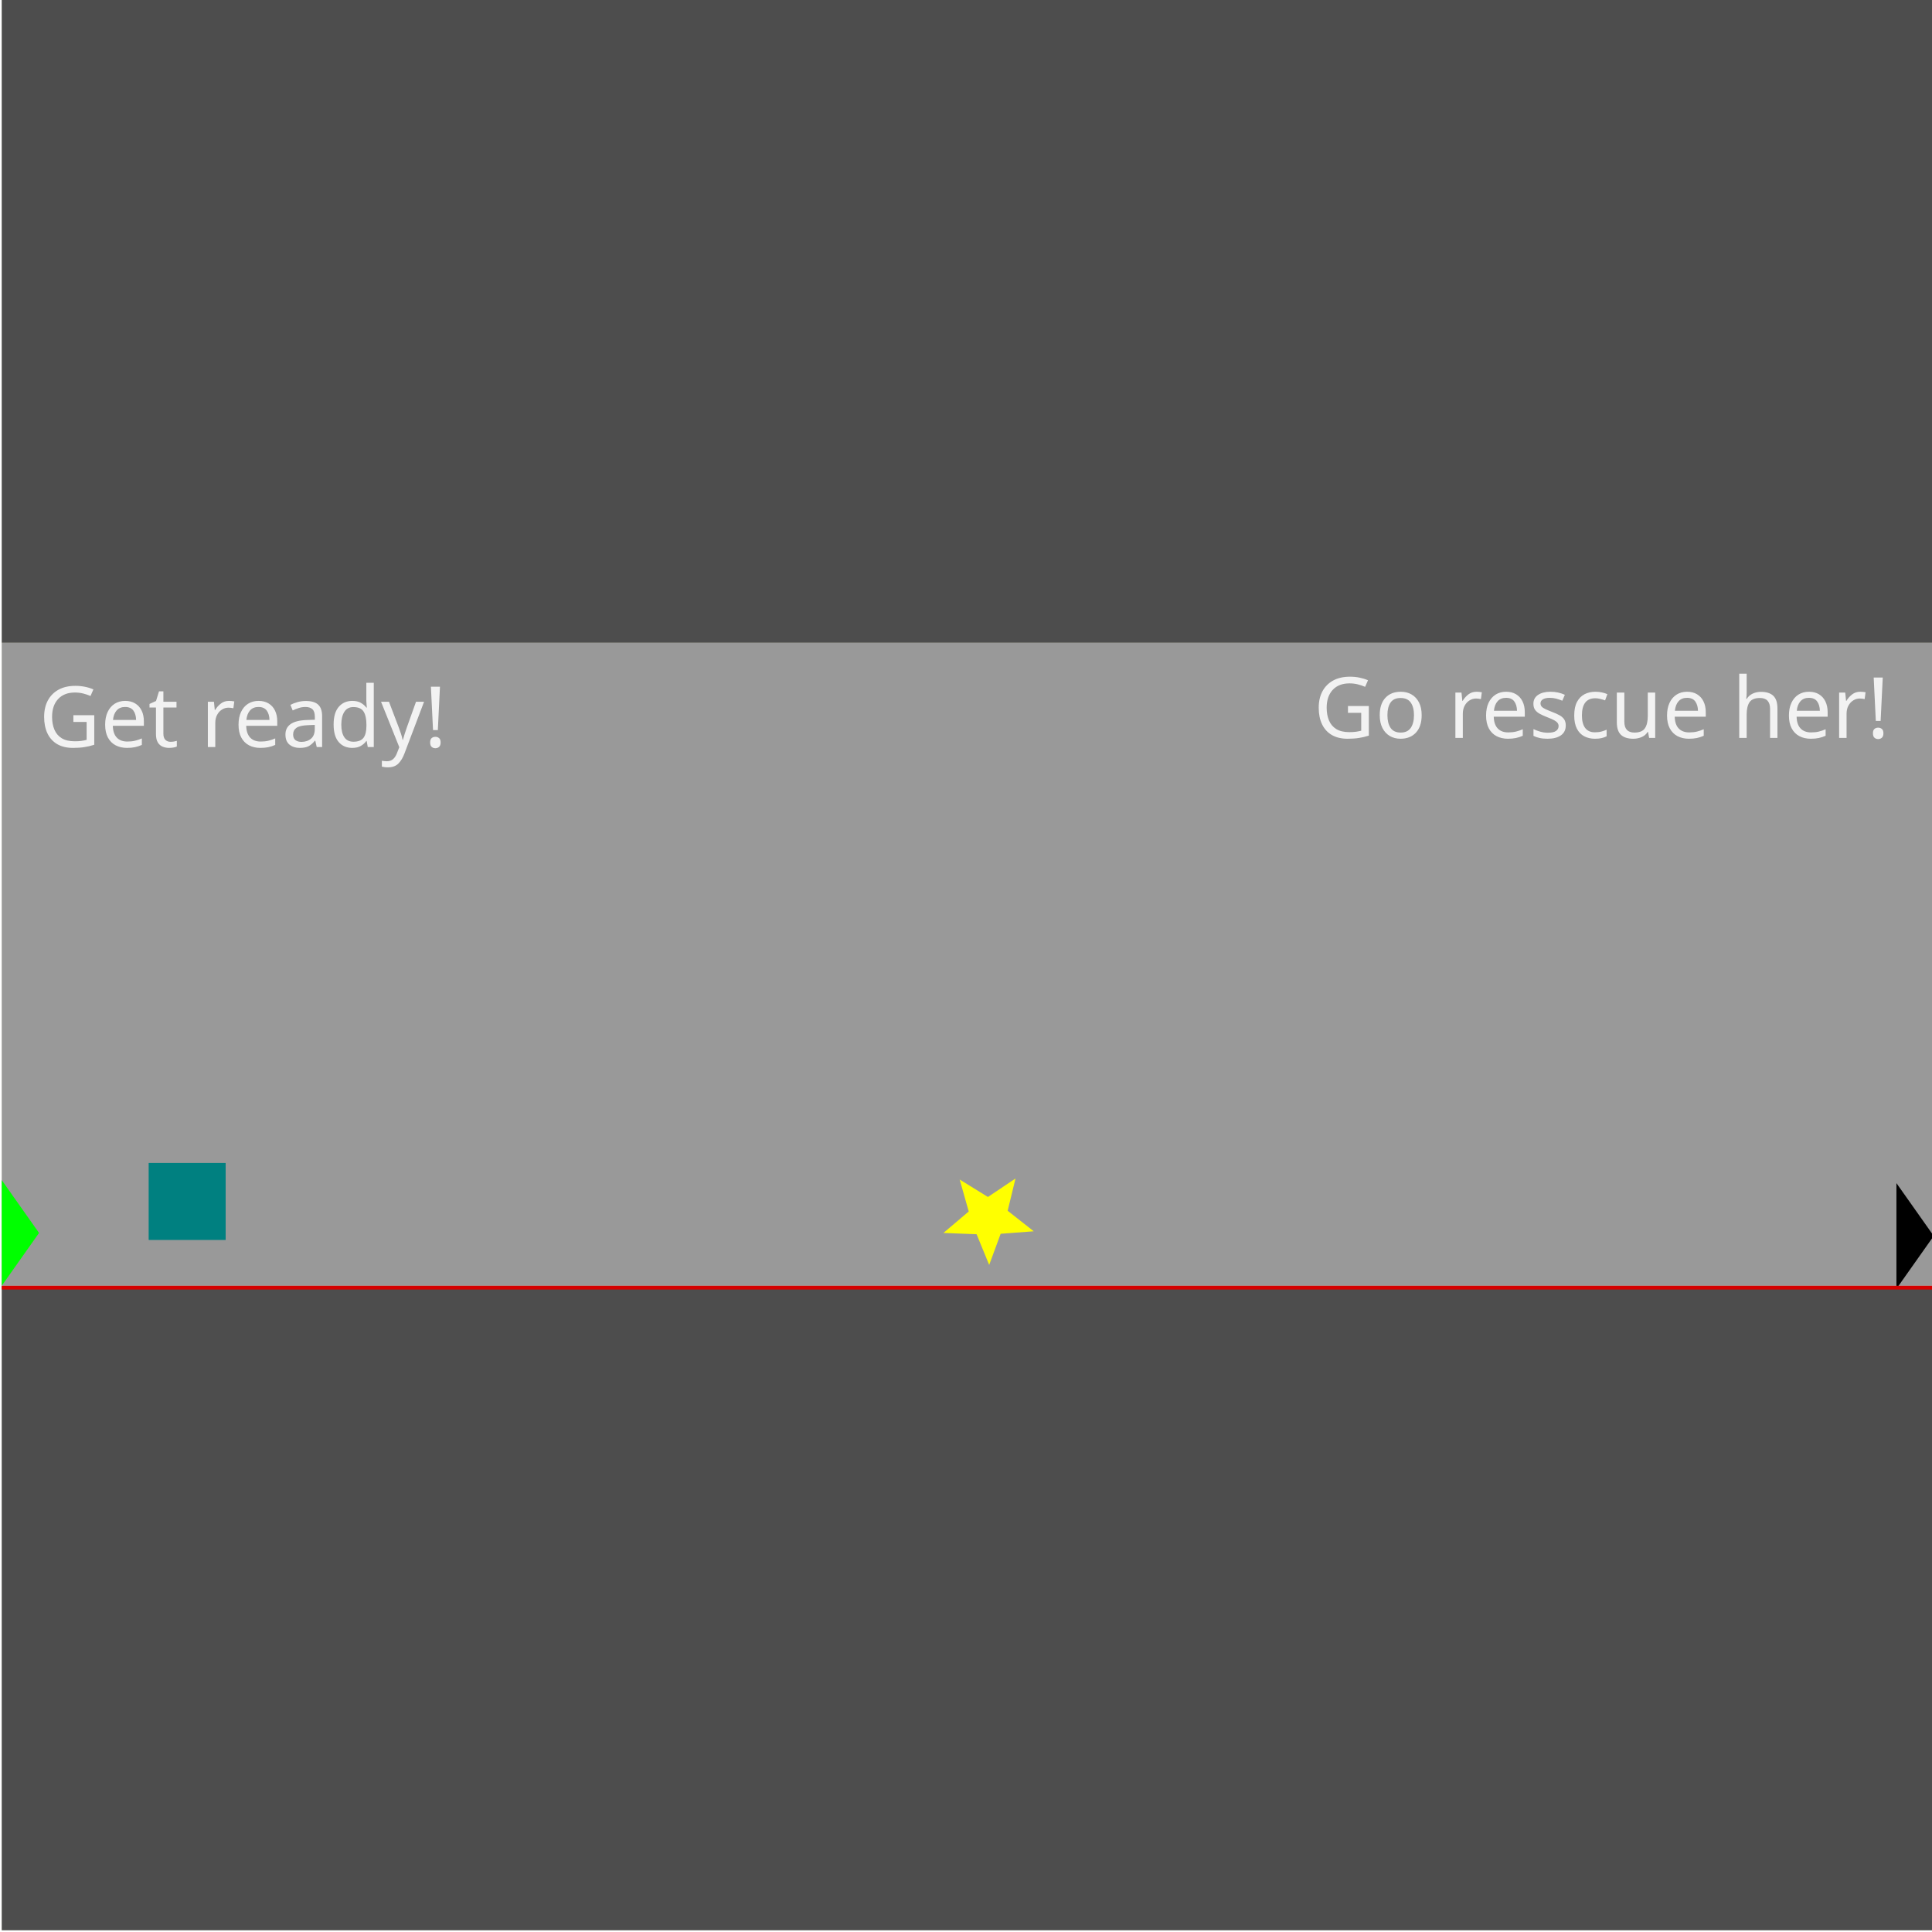
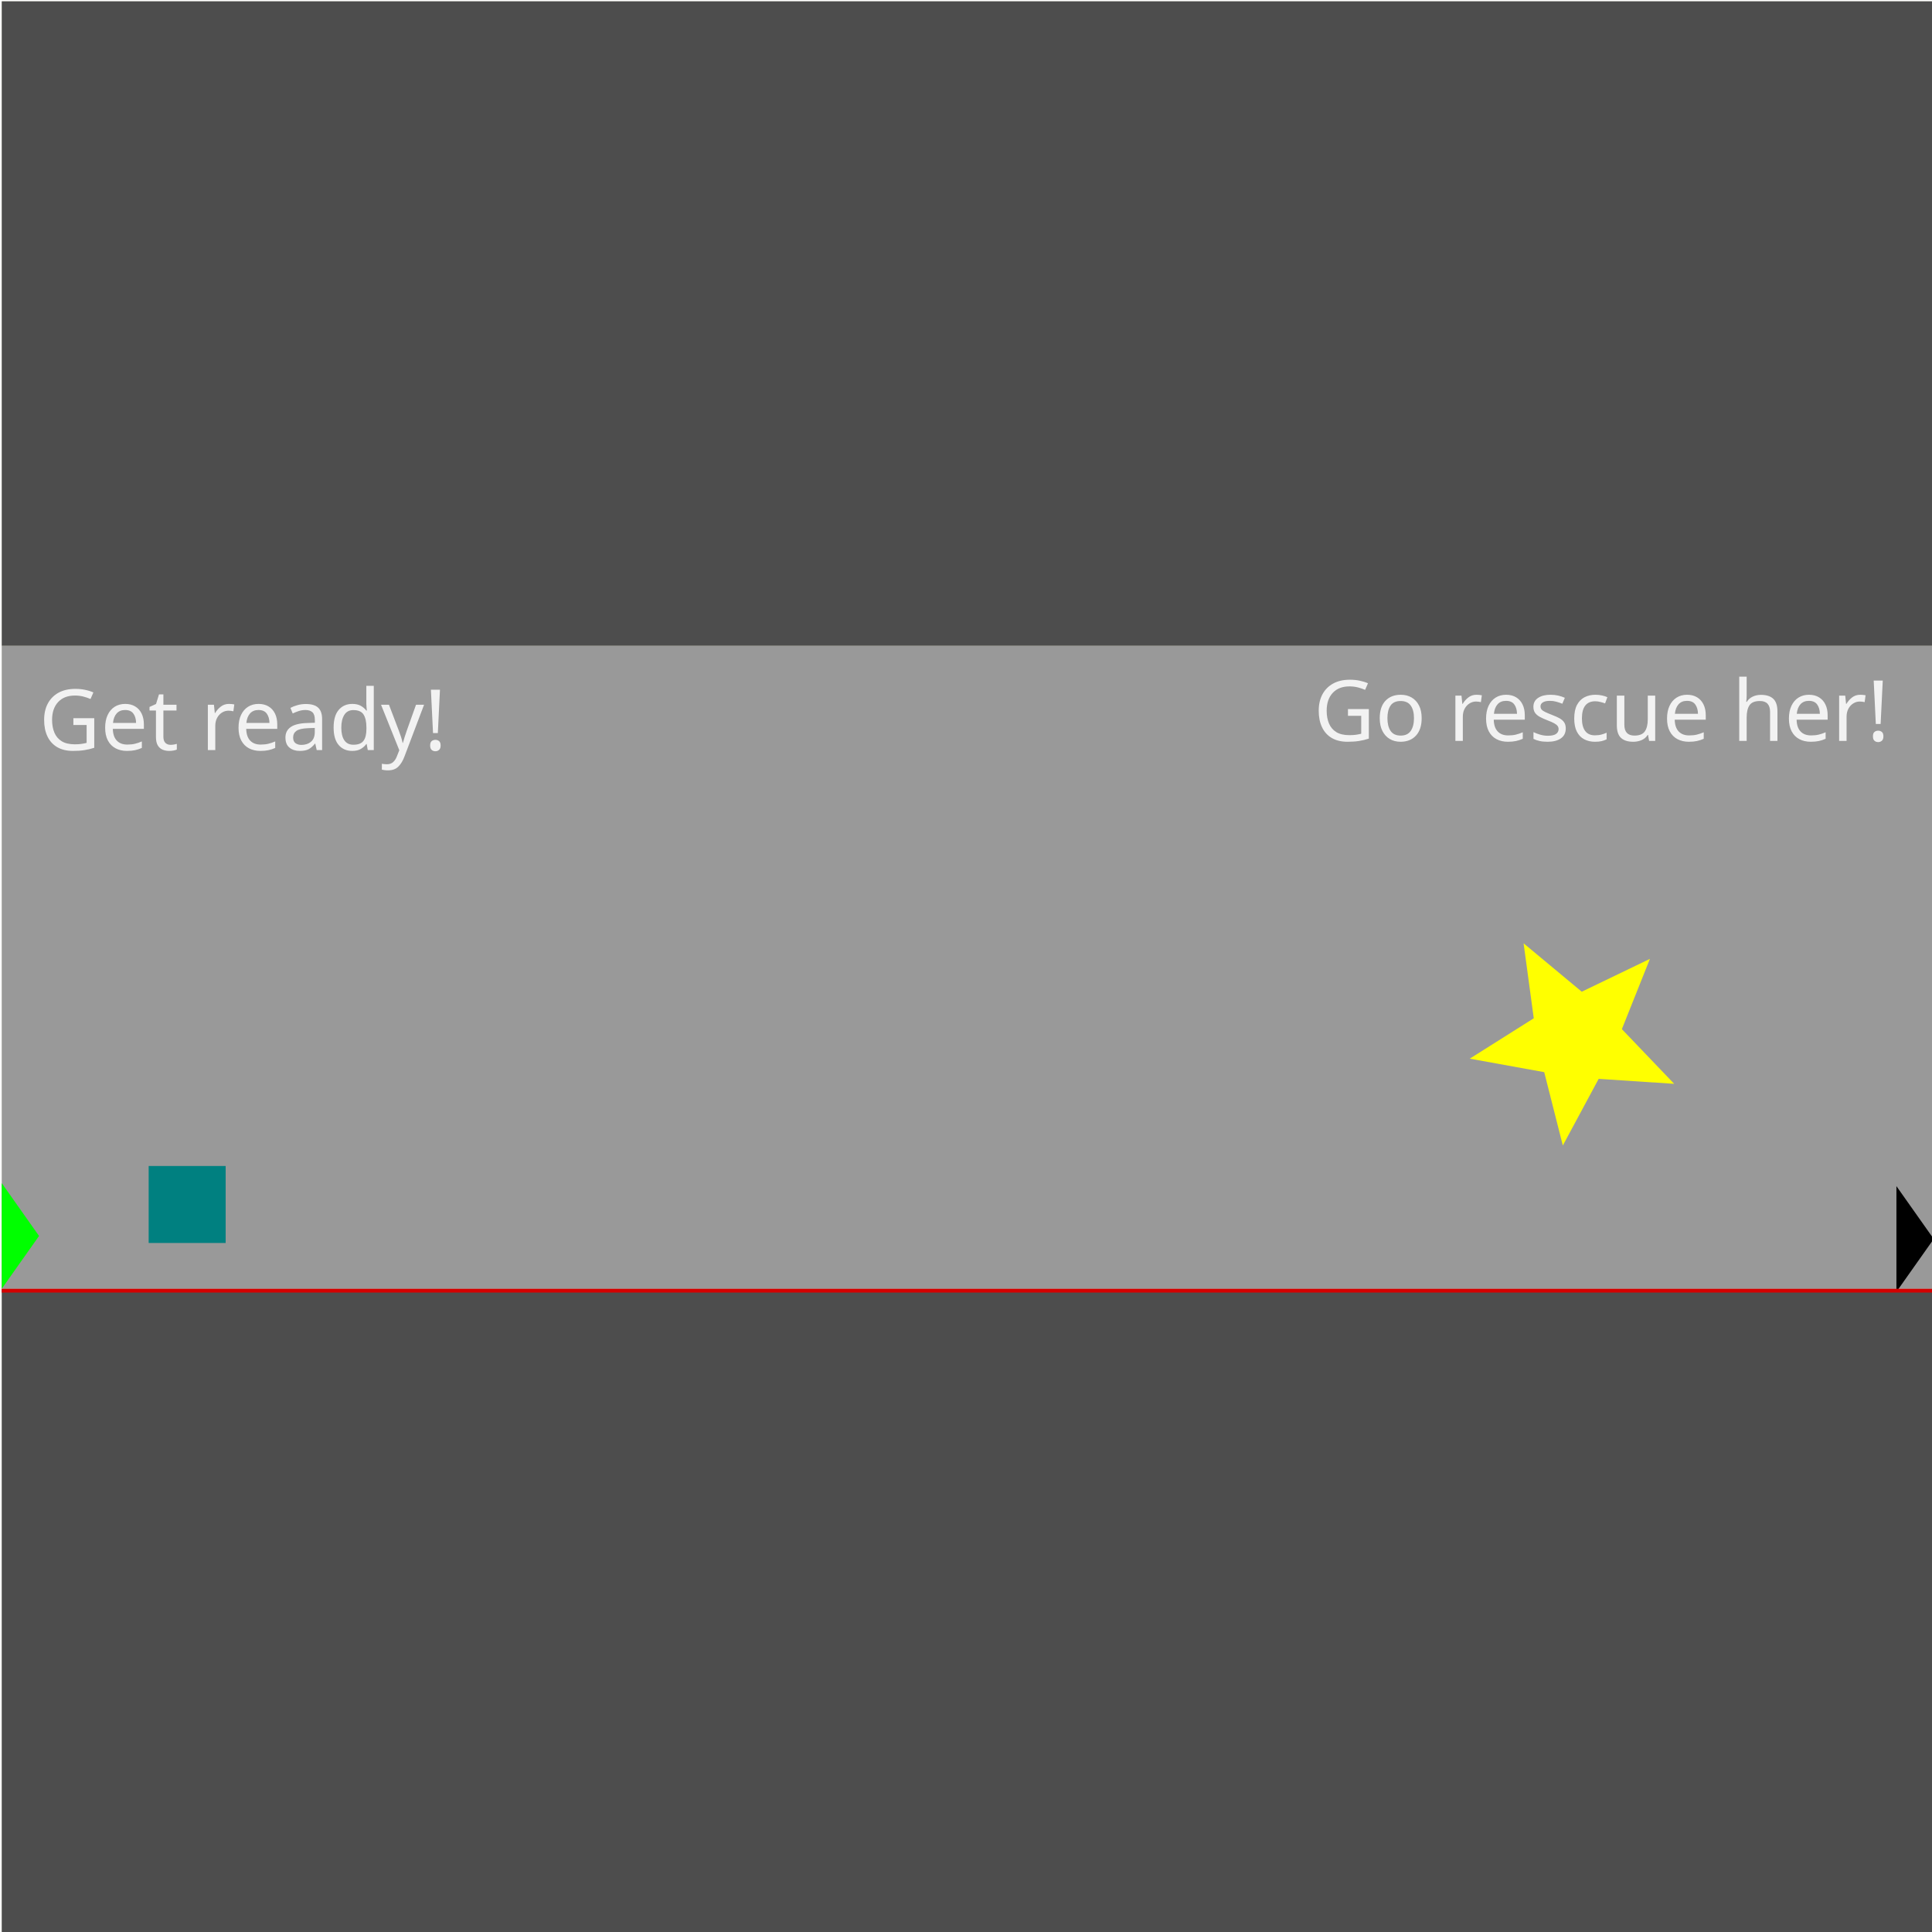
<svg xmlns="http://www.w3.org/2000/svg" width="1280" height="1280" id="svg2" version="1.1">
  <defs id="defs4">
    </defs>
  <g id="layer1" transform="translate(0,227.6378)">
-     <path style="opacity:0.1;fill:#ffff00;stroke:none" d="m 1.147,-228.786 1280,0 0,1280 -1280,0 z" id="board" />
-     <path style="fill:#4d4d4d;fill-opacity:1;stroke:none" d="m 1281.147,624.214 -1280,0 0,427 1280,0 z" id="path3370" />
-     <path style="fill:#999999;fill-opacity:1;stroke:none" d="m 1281.147,198.214 -1280,0 0,426 1280,0 0,-426 z" id="path3368" />
-     <path style="fill:#4d4d4d;fill-opacity:1;stroke:none" d="m 1.147,-228.786 0,427 1280,0 0,-427 -1280,0 z" id="rect2997" />
-     <text xml:space="preserve" style="font-size:56px;font-style:normal;font-variant:normal;font-weight:normal;font-stretch:normal;text-align:start;line-height:125%;letter-spacing:0px;word-spacing:0px;text-anchor:start;fill:#f2f2f2;fill-opacity:1;stroke:none;font-family:'8BIT WONDER';-inkscape-font-specification:'8BIT WONDER'" x="25.817" y="267.301" id="text2989">
-       <tspan id="tspan2991" x="25.817" y="267.301">Get ready!</tspan>
+     <path style="opacity:0.1;fill:#ffff00;stroke:none" d="m 1.147,-226.786 1280,0 0,1280 -1280,0 z" id="board" />
+     <path style="fill:#4d4d4d;fill-opacity:1;stroke:none" d="m 1281.147,626.214 -1280,0 0,427 1280,0 z" id="path3370" />
+     <path style="fill:#999999;fill-opacity:1;stroke:none" d="m 1281.147,200.214 -1280,0 0,426 1280,0 0,-426 z" id="path3368" />
+     <path style="fill:#4d4d4d;fill-opacity:1;stroke:none" d="m 1.147,-226.786 0,427 1280,0 0,-427 -1280,0 z" id="rect2997" />
+     <text xml:space="preserve" style="font-size:56px;font-style:normal;font-variant:normal;font-weight:normal;font-stretch:normal;text-align:start;line-height:125%;letter-spacing:0px;word-spacing:0px;text-anchor:start;fill:#f2f2f2;fill-opacity:1;stroke:none;font-family:'8BIT WONDER';-inkscape-font-specification:'8BIT WONDER'" x="25.817" y="269.301" id="text2989">
+       <tspan id="tspan2991" x="25.817" y="269.301">Get ready!</tspan>
    </text>
-     <text id="text2993" y="261.24" x="870.264" style="font-size:56px;font-style:normal;font-variant:normal;font-weight:normal;font-stretch:normal;text-align:start;line-height:125%;letter-spacing:0px;word-spacing:0px;text-anchor:start;fill:#f2f2f2;fill-opacity:1;stroke:none;font-family:'8BIT WONDER';-inkscape-font-specification:'8BIT WONDER'" xml:space="preserve">
-       <tspan y="261.24" x="870.264" id="tspan2995">Go rescue her!</tspan>
+     <text id="text2993" y="263.24" x="870.264" style="font-size:56px;font-style:normal;font-variant:normal;font-weight:normal;font-stretch:normal;text-align:start;line-height:125%;letter-spacing:0px;word-spacing:0px;text-anchor:start;fill:#f2f2f2;fill-opacity:1;stroke:none;font-family:'8BIT WONDER';-inkscape-font-specification:'8BIT WONDER'" xml:space="preserve">
+       <tspan y="263.24" x="870.264" id="tspan2995">Go rescue her!</tspan>
    </text>
-     <path id="goal" d="m 1256.431,626.214 24.716,-35 -24.716,-35 z" style="fill:#000000;fill-opacity:1;stroke:none" />
-     <path style="fill:#00ff00;fill-opacity:1;stroke:none" d="m 1.147,554.214 24.716,35 -24.716,35 z" id="spawn" />
-     <path style="fill:#d40000;stroke:none" d="m 1281.147,626.714 0,-2.5 -1280,0 0,2.5" id="ground_1" />
-     <path style="fill:#ffff00;fill-opacity:1;stroke:none" d="m 662.956,589.774 -7.591,20.641 -8.353,-20.345 -21.977,-0.841 16.768,-14.231 -5.991,-21.161 18.716,11.55 18.274,-12.237 -5.201,21.369 17.285,13.598 z" id="star" />
-     <path style="fill:#008080;fill-opacity:1;stroke:none" d="m 98.5,542.862 51,0 0,51 -51,0 z" id="daBox" />
+     <path id="goal" d="m 1256.431,628.214 24.716,-35 -24.716,-35 z" style="fill:#000000;fill-opacity:1;stroke:none" />
+     <path style="fill:#00ff00;fill-opacity:1;stroke:none" d="m 1.147,556.214 24.716,35 -24.716,35 z" id="spawn" />
+     <path style="fill:#d40000;stroke:none" d="m 1281.147,628.714 0,-2.5 -1280,0 0,2.5" id="ground_1" />
+     <path style="fill:#008080;fill-opacity:1;stroke:none" d="m 98.5,544.862 51,0 0,51 -51,0 z" id="daBox" />
+     <path style="fill:#ffff00;fill-opacity:1;stroke:none" d="m 1059.16,487.134 -23.749,44.152 -12.33,-48.593 -49.329,-8.943 42.405,-26.742 -6.739,-49.678 38.538,32.066 45.165,-21.76 -18.588,46.56 34.652,36.23 z" id="star" />
  </g>
</svg>
